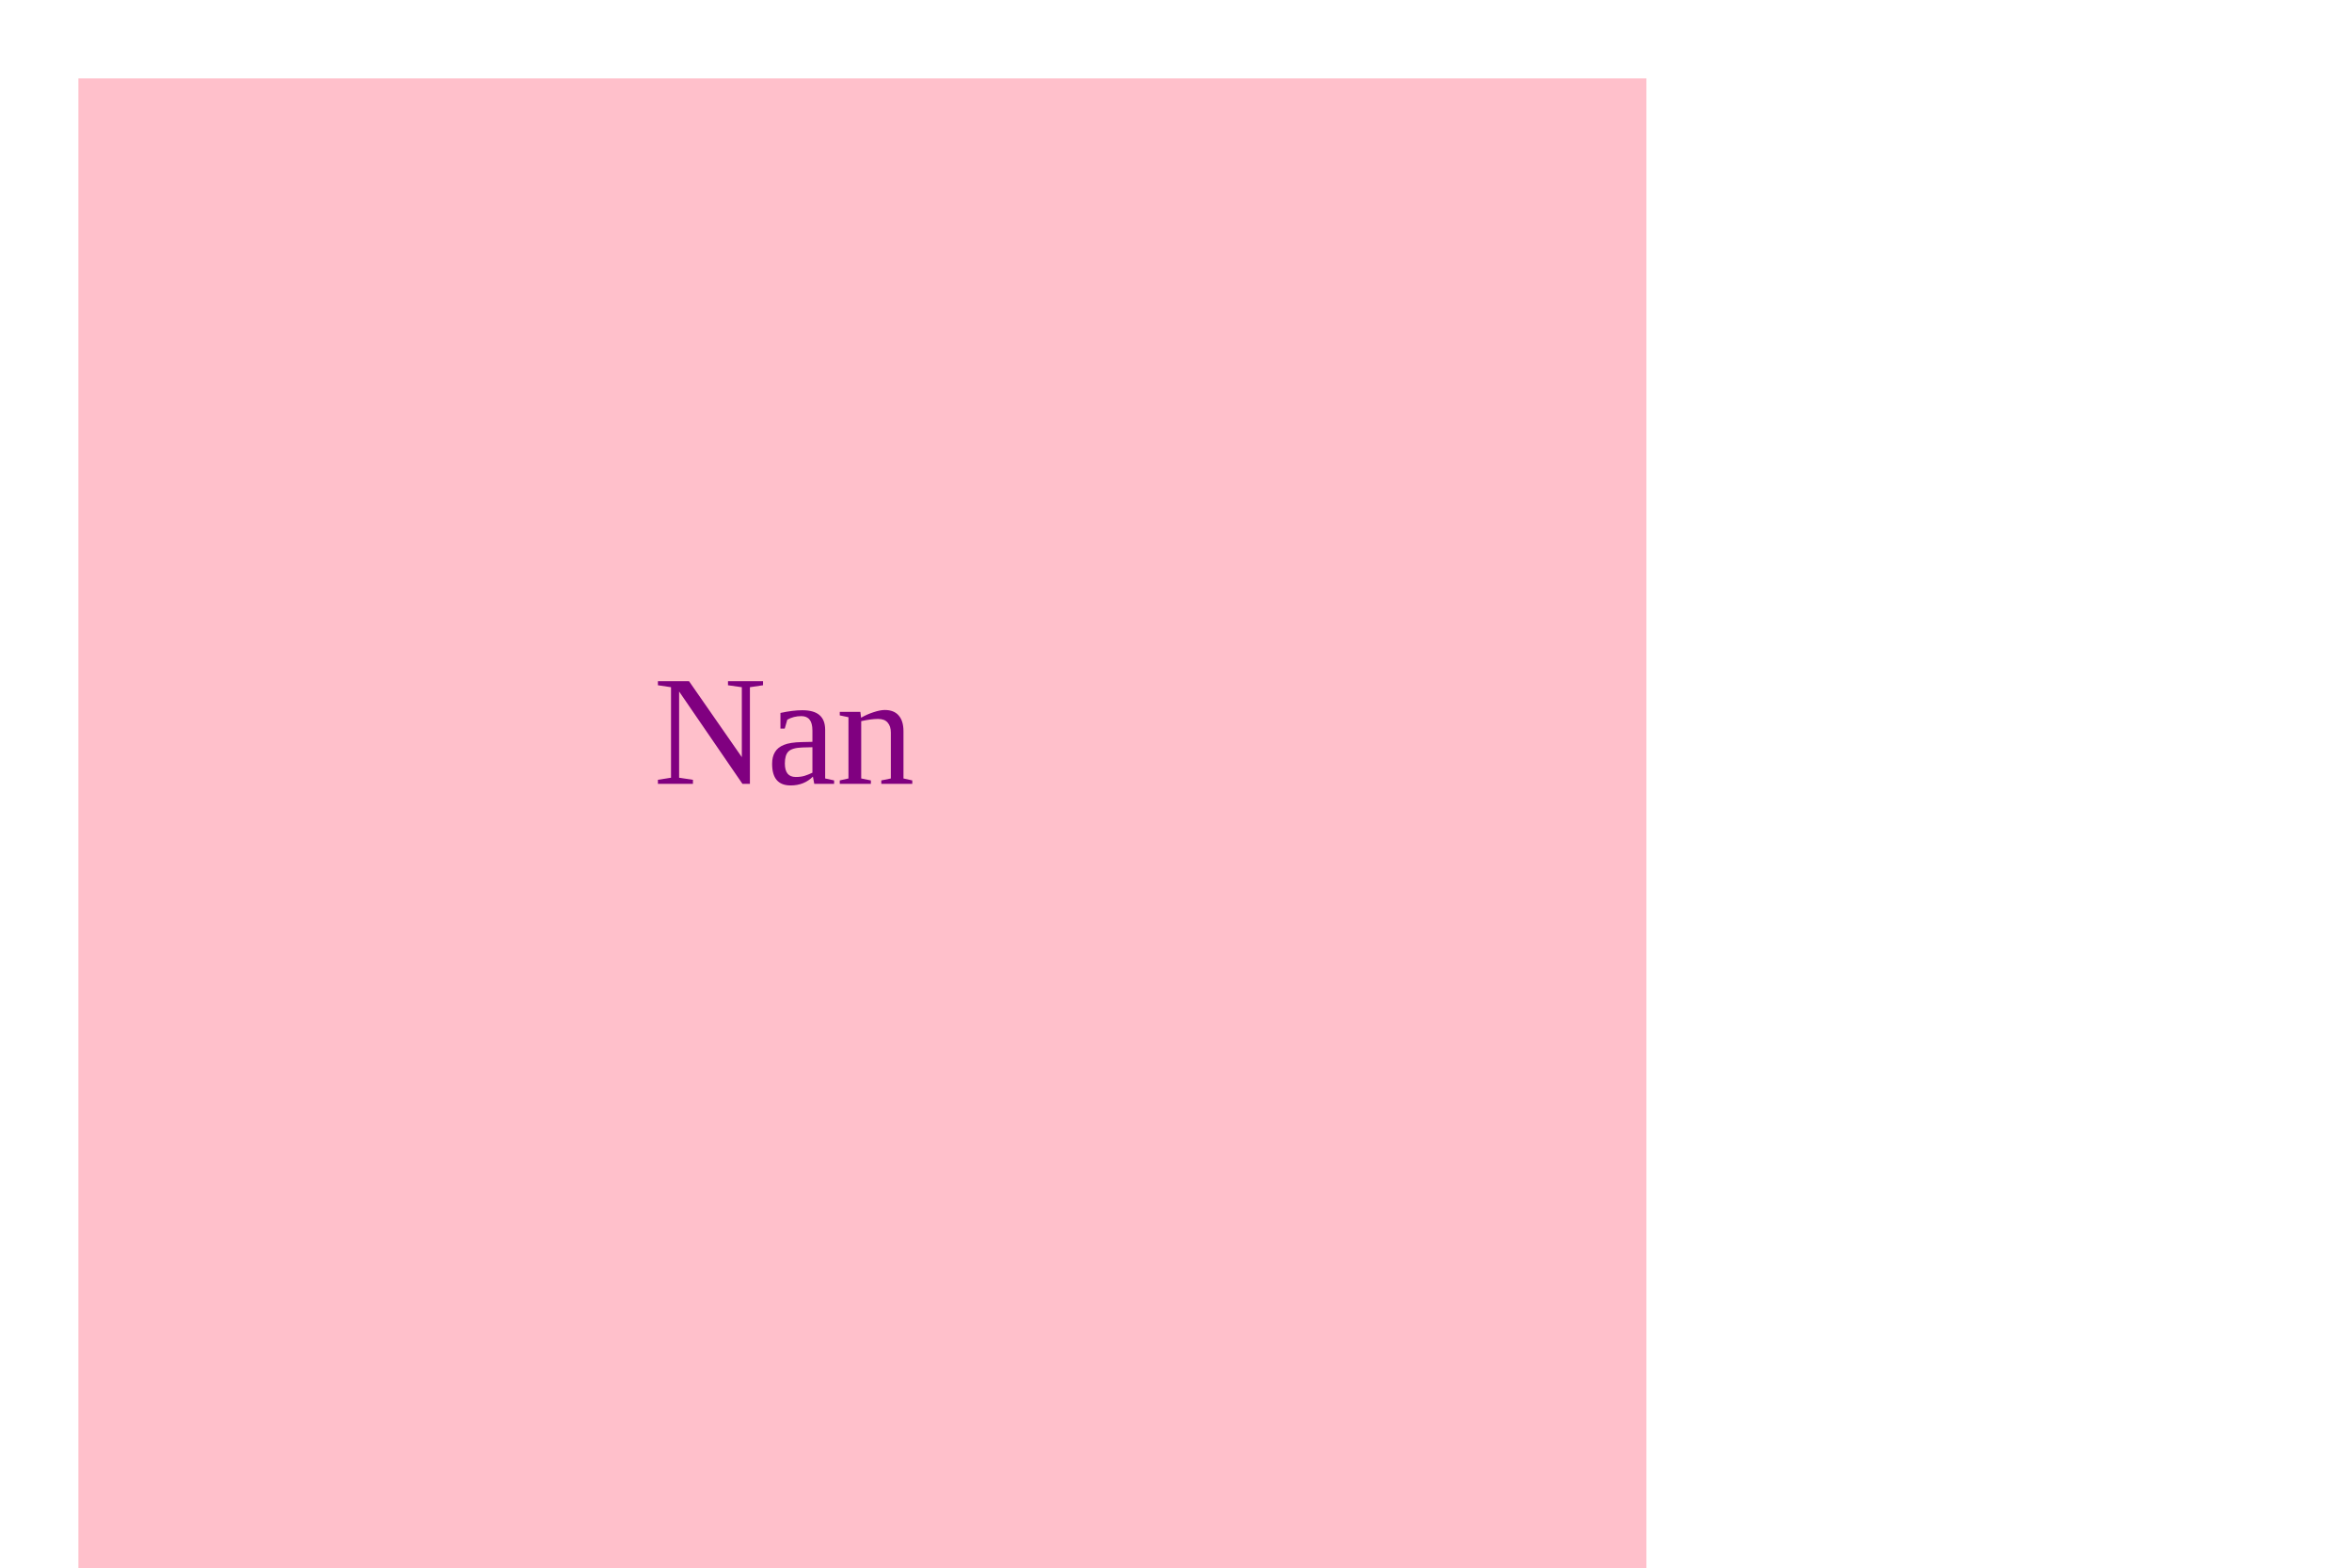
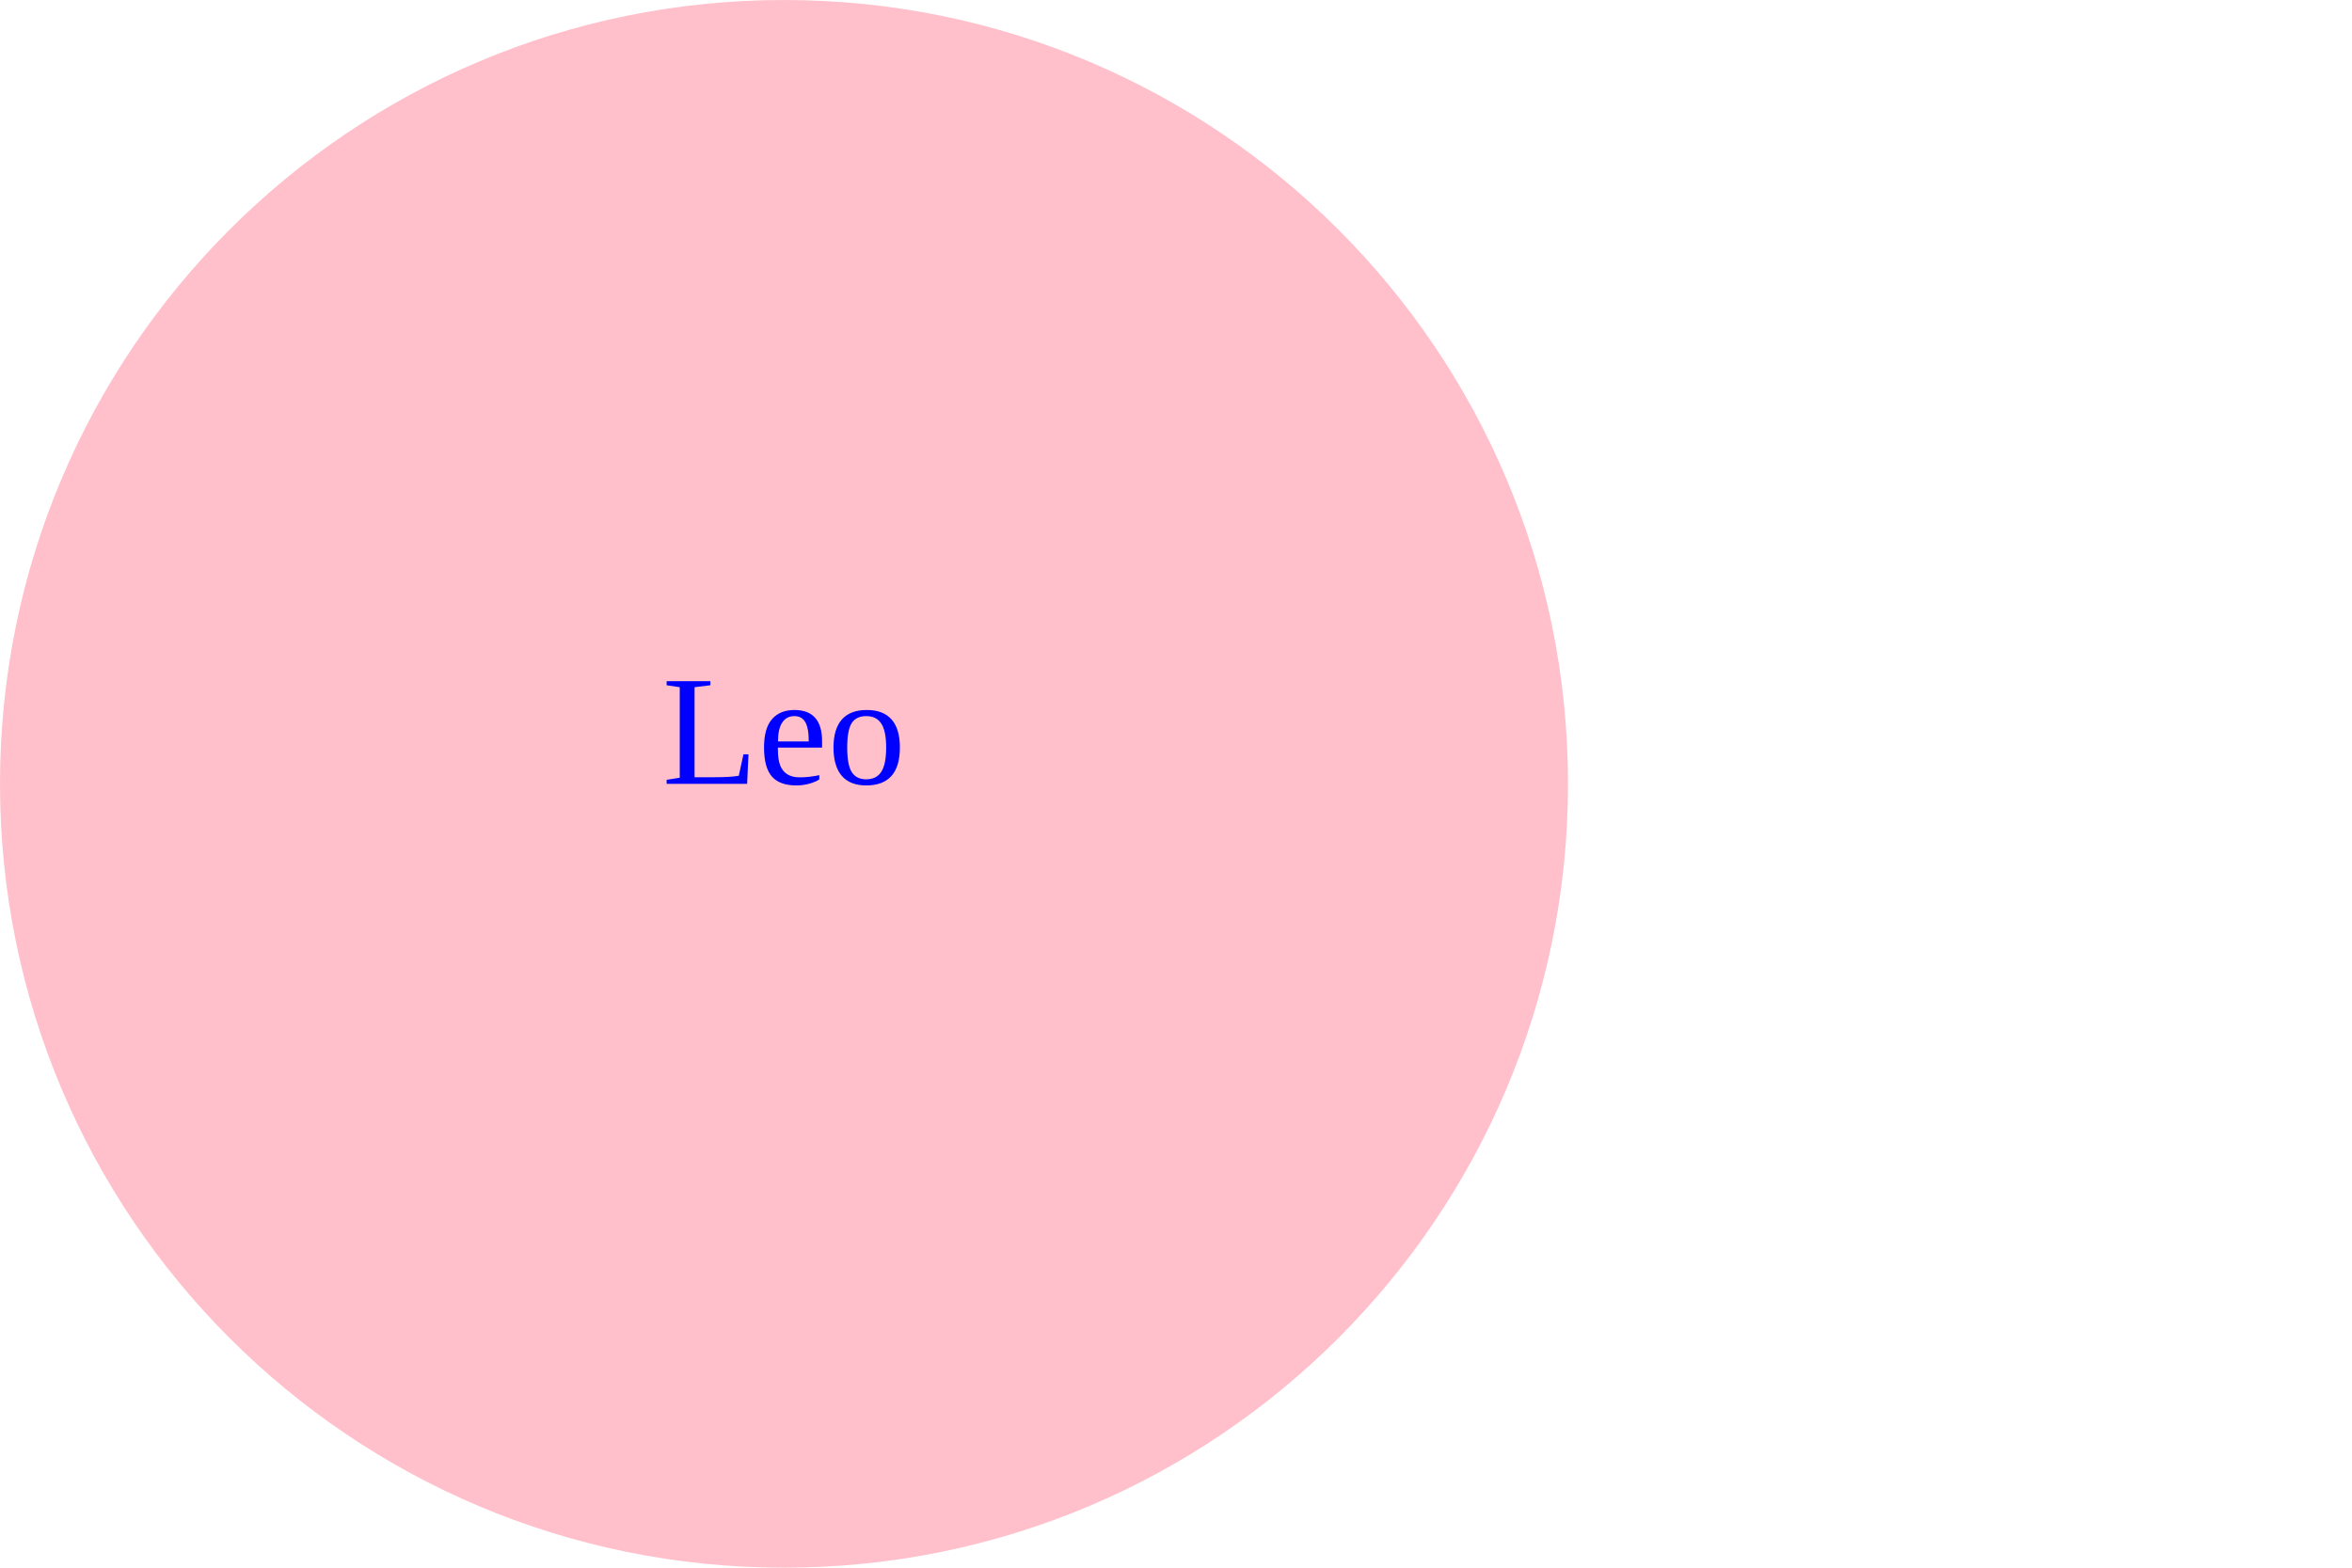
<svg xmlns="http://www.w3.org/2000/svg" width="300" height="200" version="1.1">
-   <rect x="10" y="10" width="200" height="200" fill="Pink" />
-   <text x="100" y="100" fill="Purple" font-size="20px" text-anchor="middle" alignment-baseline="middle">Nan</text>
+   <circle cx="100" cy="100" r="100" width="100%" height="100%" fill="Pink" />
+   <text x="100" y="100" fill="Blue" font-size="20px" text-anchor="middle" alignment-baseline="middle">Leo</text>
</svg>
